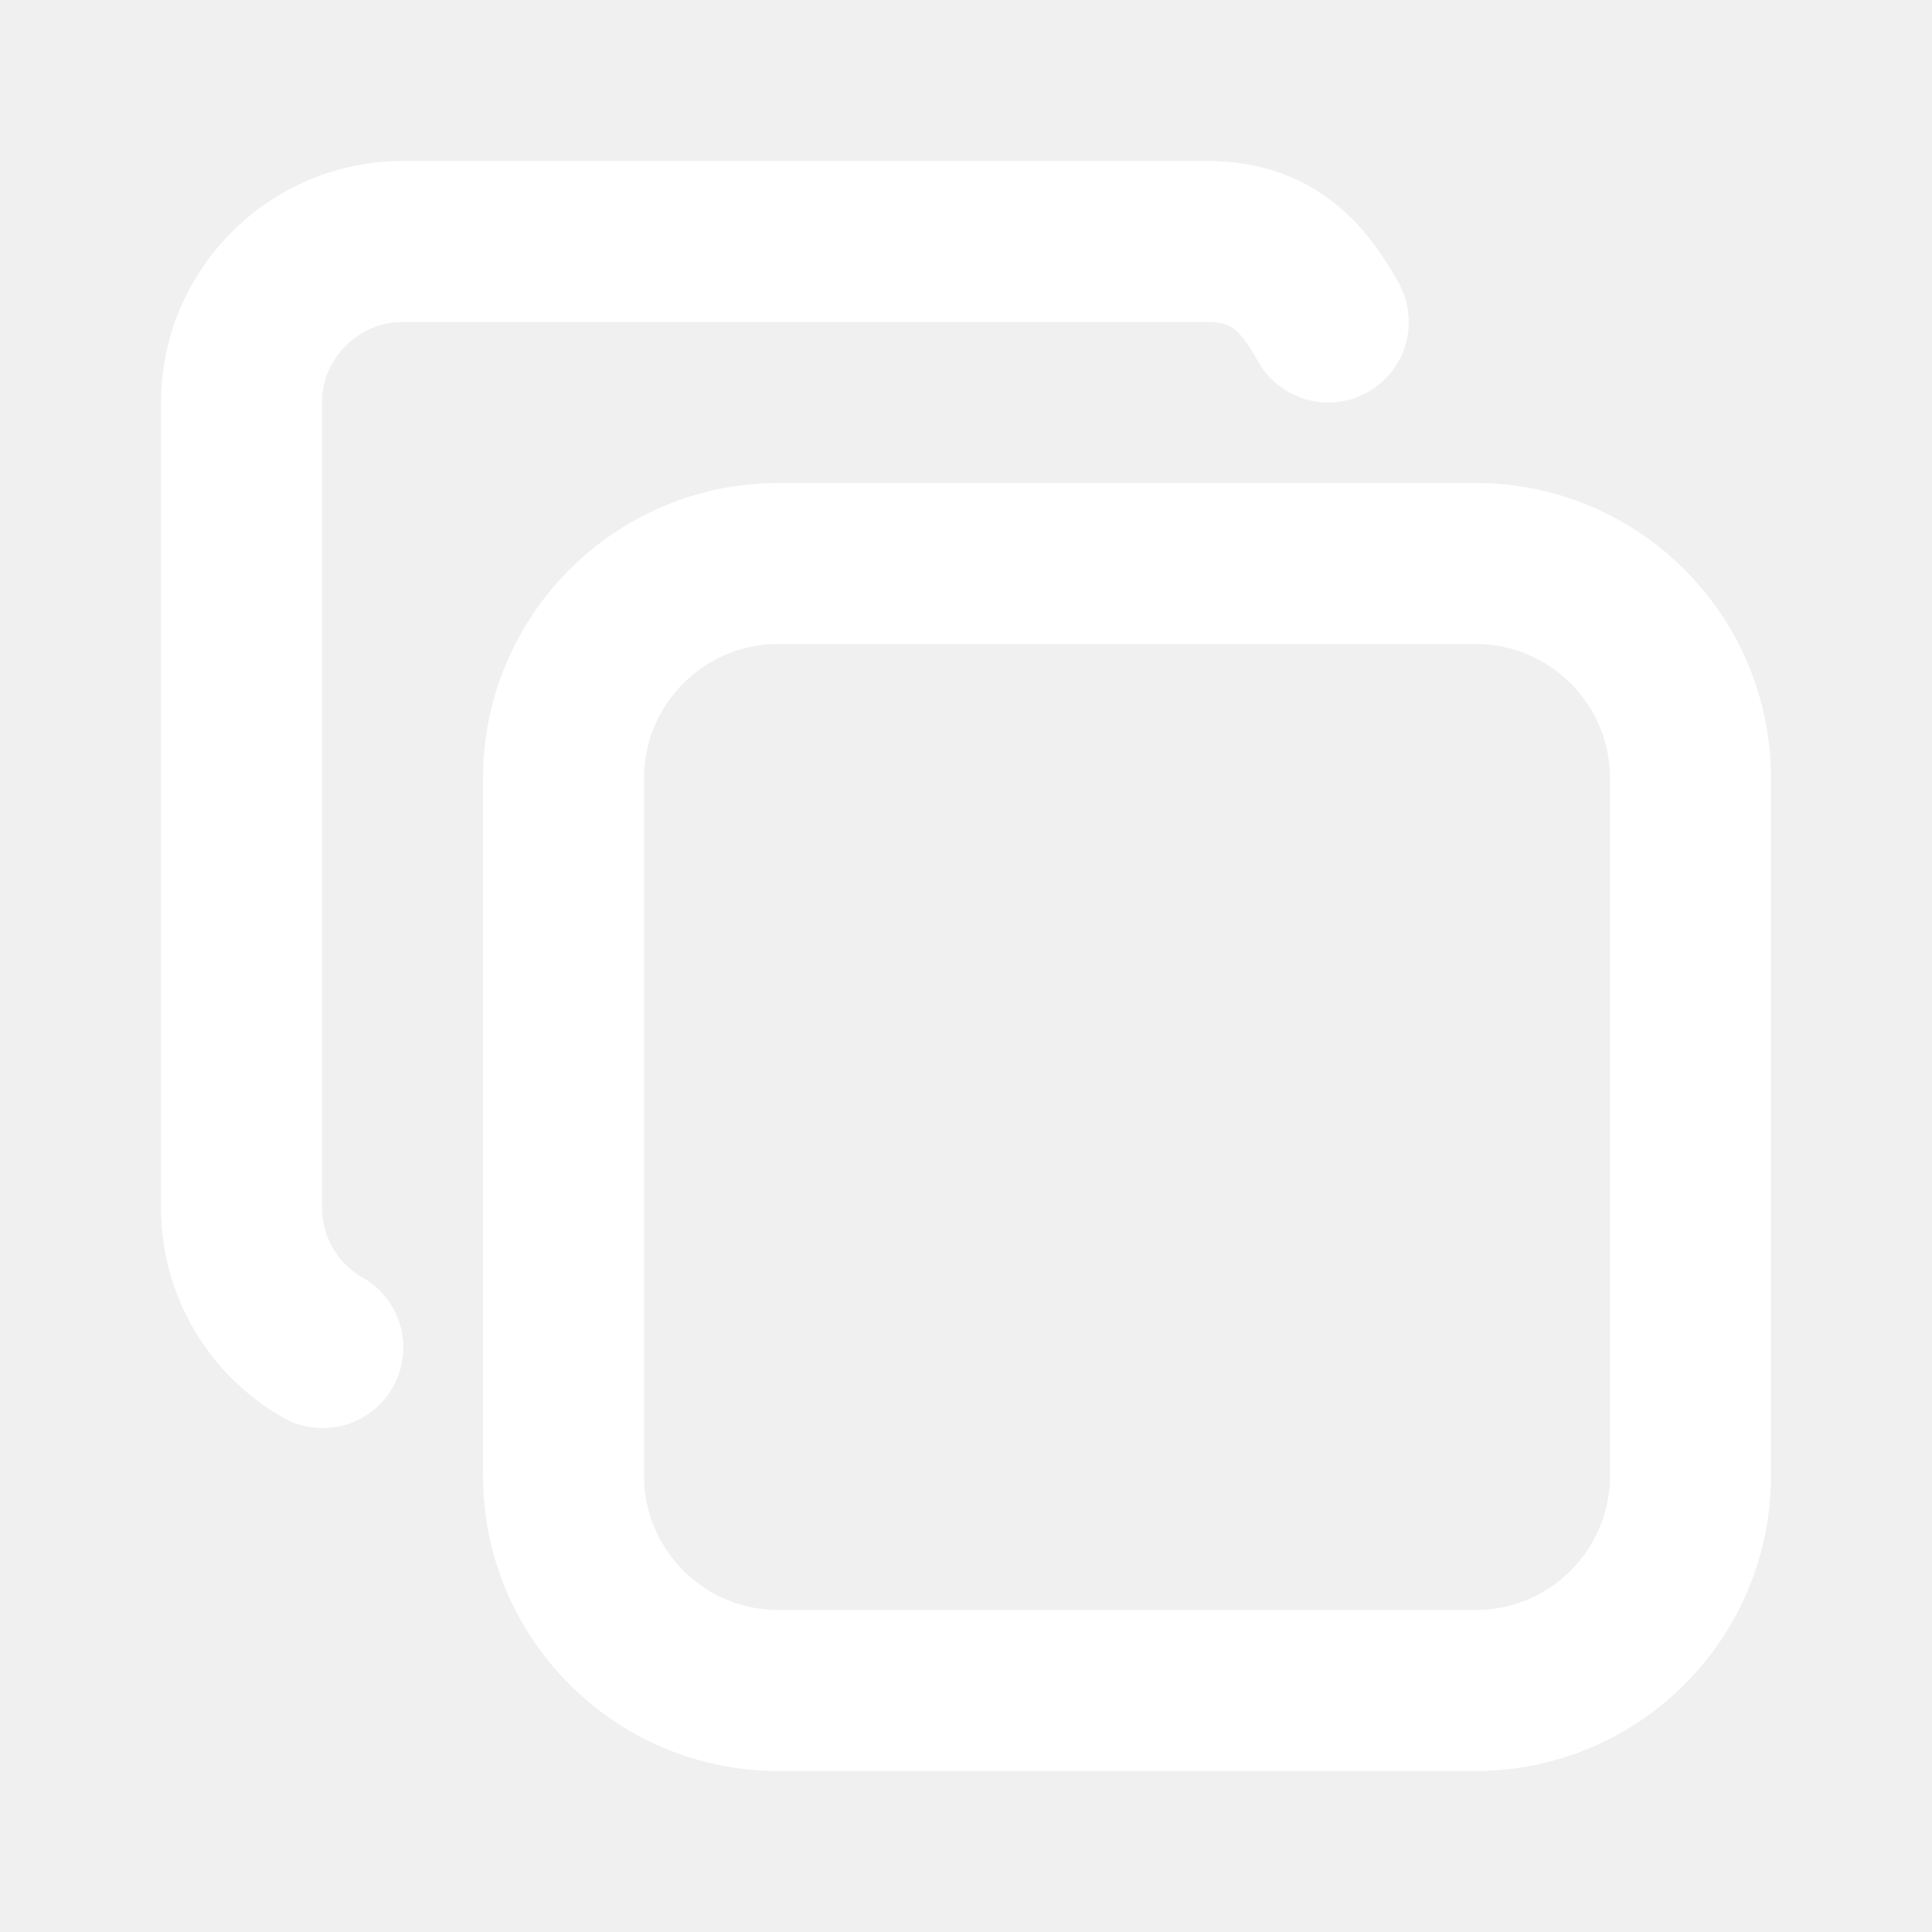
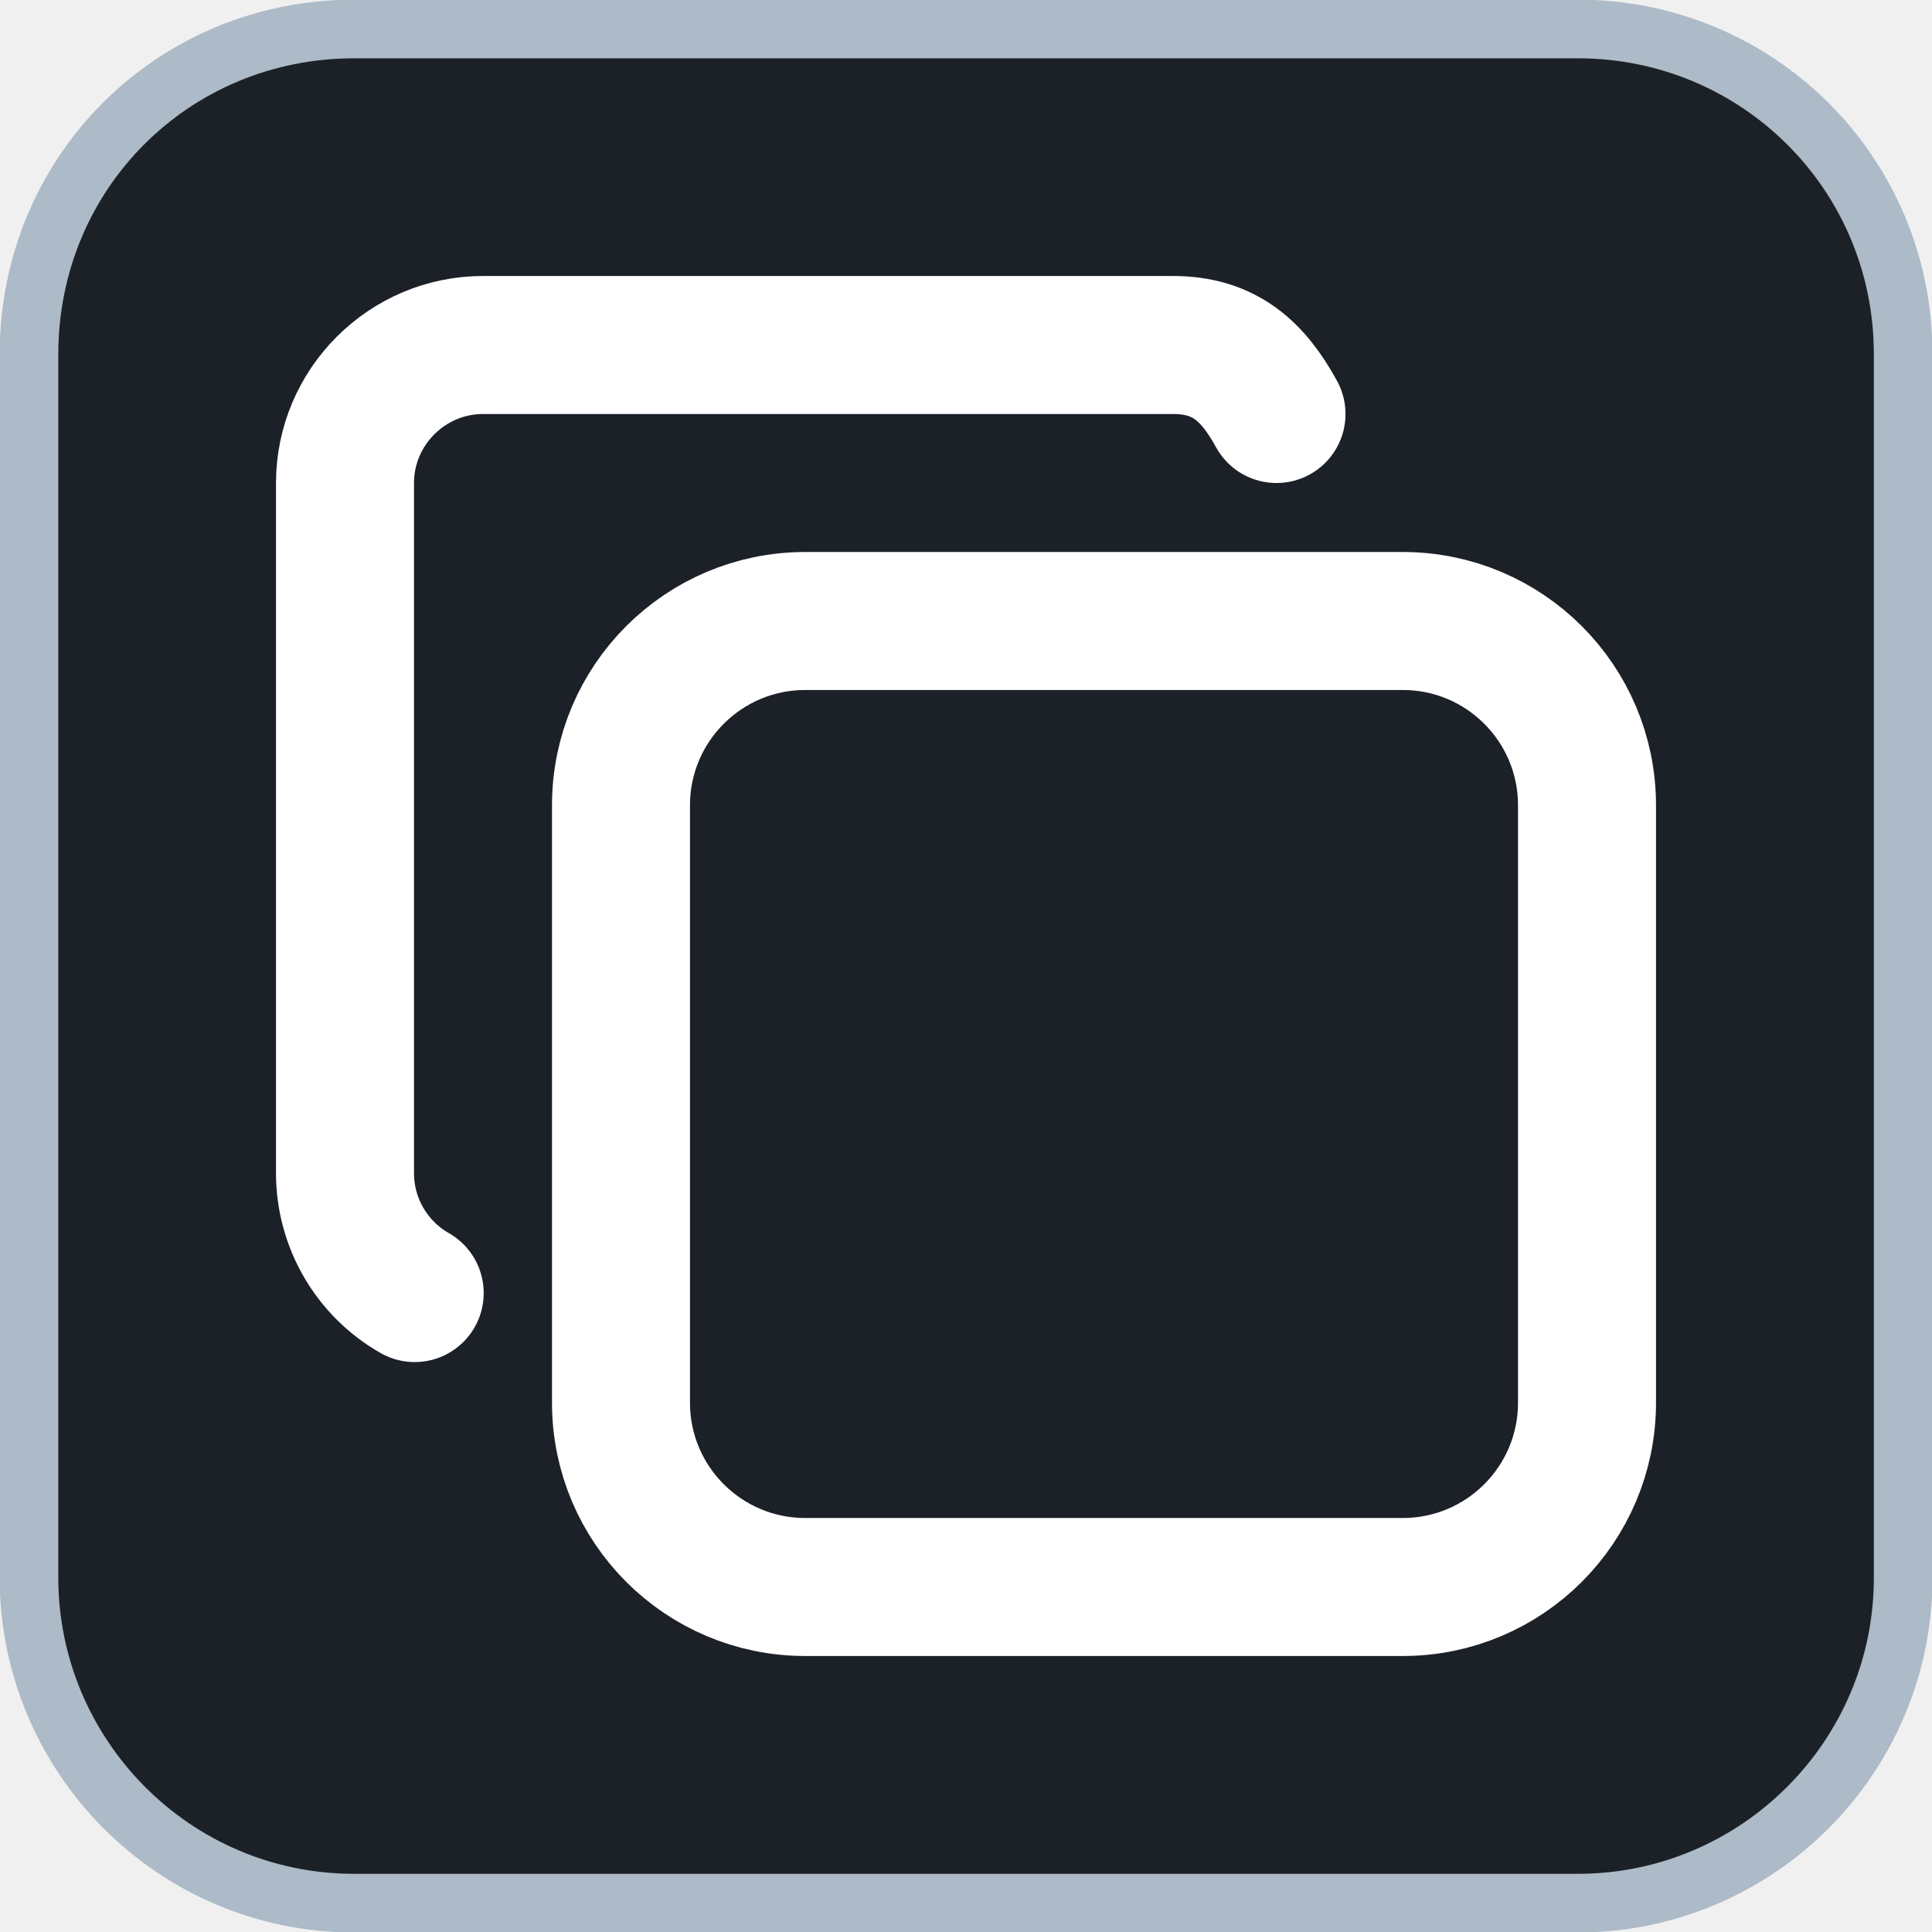
- <svg xmlns="http://www.w3.org/2000/svg" width="24" height="24" fill="none" stroke="currentColor" stroke-linecap="round" stroke-linejoin="round" stroke-width="2" class="icon icon-tabler icon-tabler-copy" style="background-color: #1c2128">
-   <style>
+ <svg xmlns="http://www.w3.org/2000/svg" id="svg2" width="28" height="28" fill="none" stroke="currentColor" stroke-linecap="round" stroke-linejoin="round" stroke-width="2" class="icon icon-tabler icon-tabler-copy" version="1.1">
+   <style id="style1">
        path{stroke:#fff}
    </style>
-   <path d="M7 9.67A2.67 2.67 0 0 1 9.67 7h8.66A2.67 2.67 0 0 1 21 9.67v8.66A2.67 2.67 0 0 1 18.33 21H9.67A2.67 2.67 0 0 1 7 18.33z" />
-   <path d="M4.01 16.74A2 2 0 0 1 3 15V5c0-1.1.9-2 2-2h10c.75 0 1.16.38 1.5 1" />
+   <g id="g2" transform="translate(2 2)">
+     <path id="rect1" d="M1.47 0H7c.81 0 1.47.65 1.47 1.47V7c0 .81-.66 1.47-1.47 1.47H1.47C.65 8.47 0 7.8 0 7V1.47C0 .65.65 0 1.47 0Z" style="fill:#1c2128;fill-opacity:1;stroke:#adbac7;stroke-width:.265;stroke-linecap:butt;stroke-linejoin:round;stroke-dasharray:none;stroke-opacity:1;paint-order:normal" transform="matrix(3.20687 0 0 3.20682 -1.58 -1.58)" />
+   </g>
+   <g id="g3" transform="translate(2 2)">
+     <path id="path1" d="M7 9.67A2.67 2.67 0 0 1 9.67 7h8.66A2.67 2.67 0 0 1 21 9.67v8.66A2.67 2.67 0 0 1 18.33 21H9.67A2.67 2.67 0 0 1 7 18.33Z" />
+     <path id="path2" d="M4.01 16.74A2 2 0 0 1 3 15V5c0-1.1.9-2 2-2h10c.75 0 1.16.38 1.5 1" />
+   </g>
</svg>
